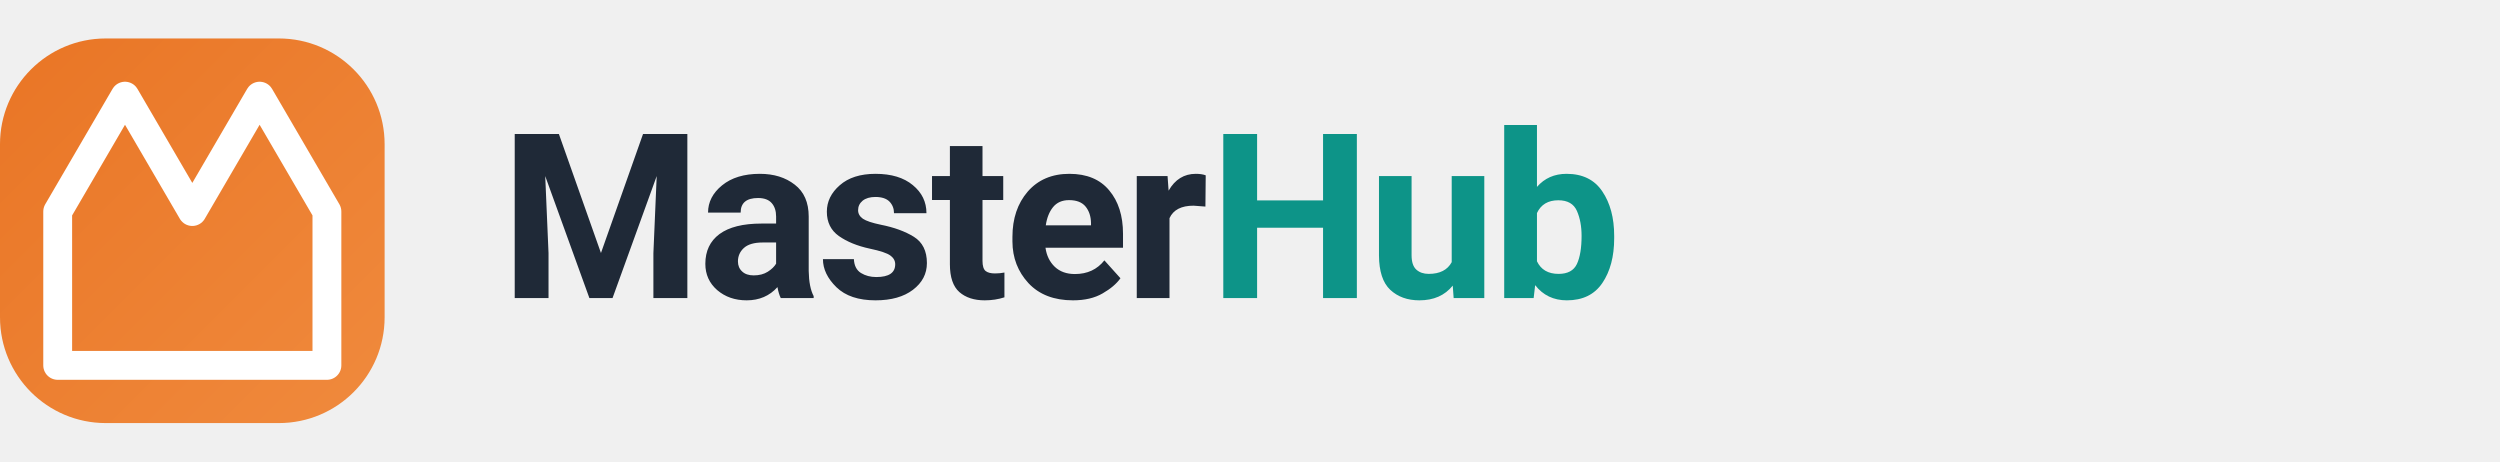
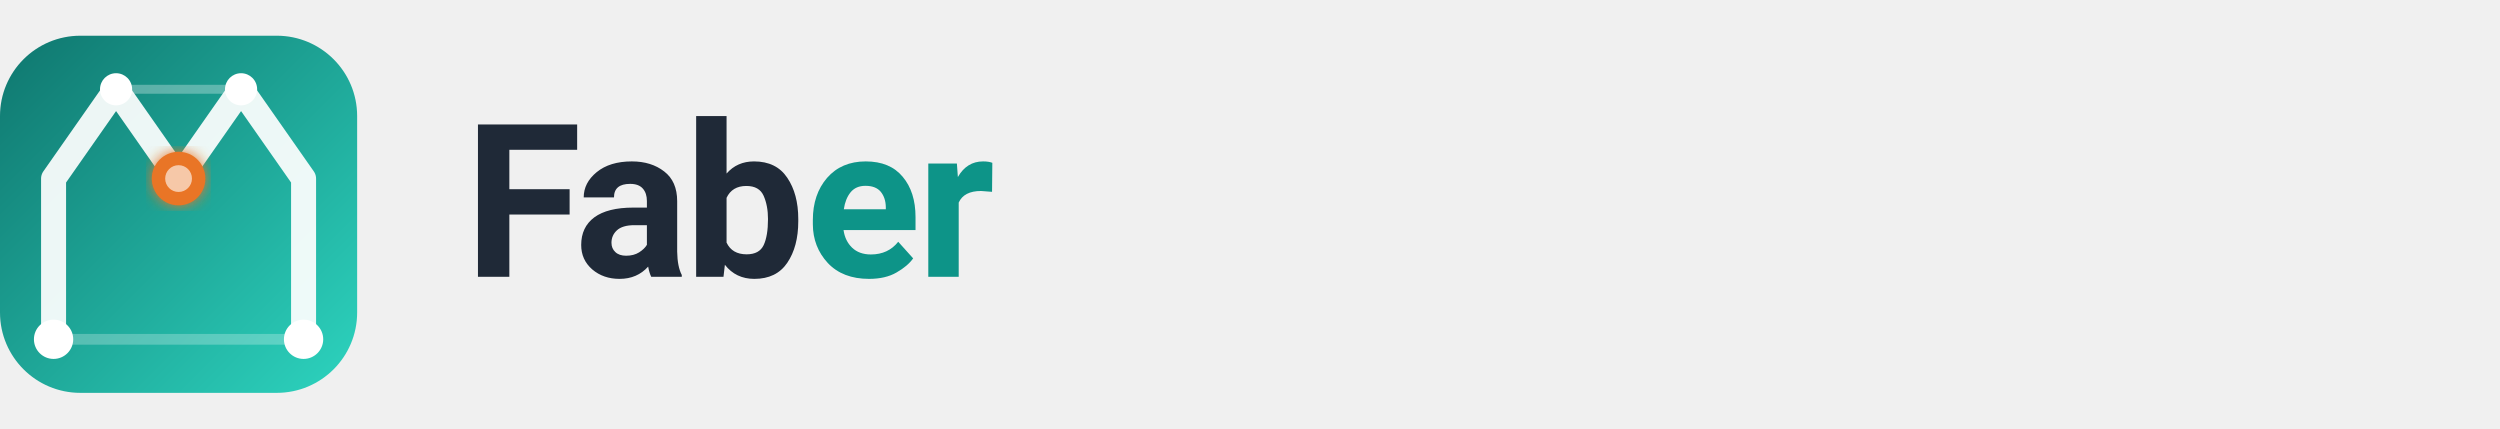
- <svg xmlns="http://www.w3.org/2000/svg" width="260" height="48" viewBox="0 0 260 48">
+ <svg xmlns="http://www.w3.org/2000/svg" width="280" height="48" viewBox="0 0 280 48">
  <defs>
    <linearGradient id="iconGrad" x1="0" y1="4" x2="40" y2="44" gradientUnits="userSpaceOnUse">
-       <stop offset="0%" stop-color="#E97525" />
-       <stop offset="100%" stop-color="#F08A3D" />
+       <stop offset="0%" stop-color="#0F766E" />
+       <stop offset="100%" stop-color="#2DD4BF" />
    </linearGradient>
+     <filter id="glow">
+       <feGaussianBlur stdDeviation="0.8" result="blur" />
+       <feMerge>
+         <feMergeNode in="blur" />
+         <feMergeNode in="SourceGraphic" />
+       </feMerge>
+     </filter>
  </defs>
-   <rect x="0" y="4" width="40" height="40" rx="11" fill="url(#iconGrad)" />
-   <path d="M6,38 L6,22 L13,10 L20,22 L27,10 L34,22 L34,38 Z" fill="none" stroke="white" stroke-width="3" stroke-linecap="round" stroke-linejoin="round" />
-   <text x="52" y="31" font-size="24" font-weight="700" fill="#1F2937" letter-spacing="-0.02em" font-family="Poppins, system-ui, -apple-system, Segoe UI, Roboto, Arial, sans-serif">Master<tspan fill="#0D9488">Hub</tspan>
+   <rect x="0" y="4" width="40" height="40" rx="9" fill="url(#iconGrad)" />
+   <polyline points="6,38 6,20 13,10 20,20 27,10 34,20 34,38" fill="none" stroke="rgba(255,255,255,0.92)" stroke-width="2.8" stroke-linecap="round" stroke-linejoin="round" />
+   <line x1="6" y1="38" x2="34" y2="38" stroke="rgba(255,255,255,0.25)" stroke-width="1.2" stroke-linecap="round" />
+   <line x1="13" y1="10" x2="27" y2="10" stroke="rgba(255,255,255,0.3)" stroke-width="1" stroke-linecap="round" />
+   <circle cx="6" cy="38" r="2.2" fill="white" />
+   <circle cx="34" cy="38" r="2.2" fill="white" />
+   <circle cx="13" cy="10" r="1.8" fill="white" />
+   <circle cx="27" cy="10" r="1.8" fill="white" />
+   <circle cx="20" cy="20" r="3" fill="#E97525" filter="url(#glow)" />
+   <circle cx="20" cy="20" r="1.5" fill="white" opacity="0.6" />
+   <text x="52" y="31" font-size="24" font-weight="700" fill="#1F2937" letter-spacing="-0.02em" font-family="Poppins, system-ui, -apple-system, Segoe UI, Roboto, Arial, sans-serif">Fab<tspan fill="#0D9488">er</tspan>
  </text>
</svg>
